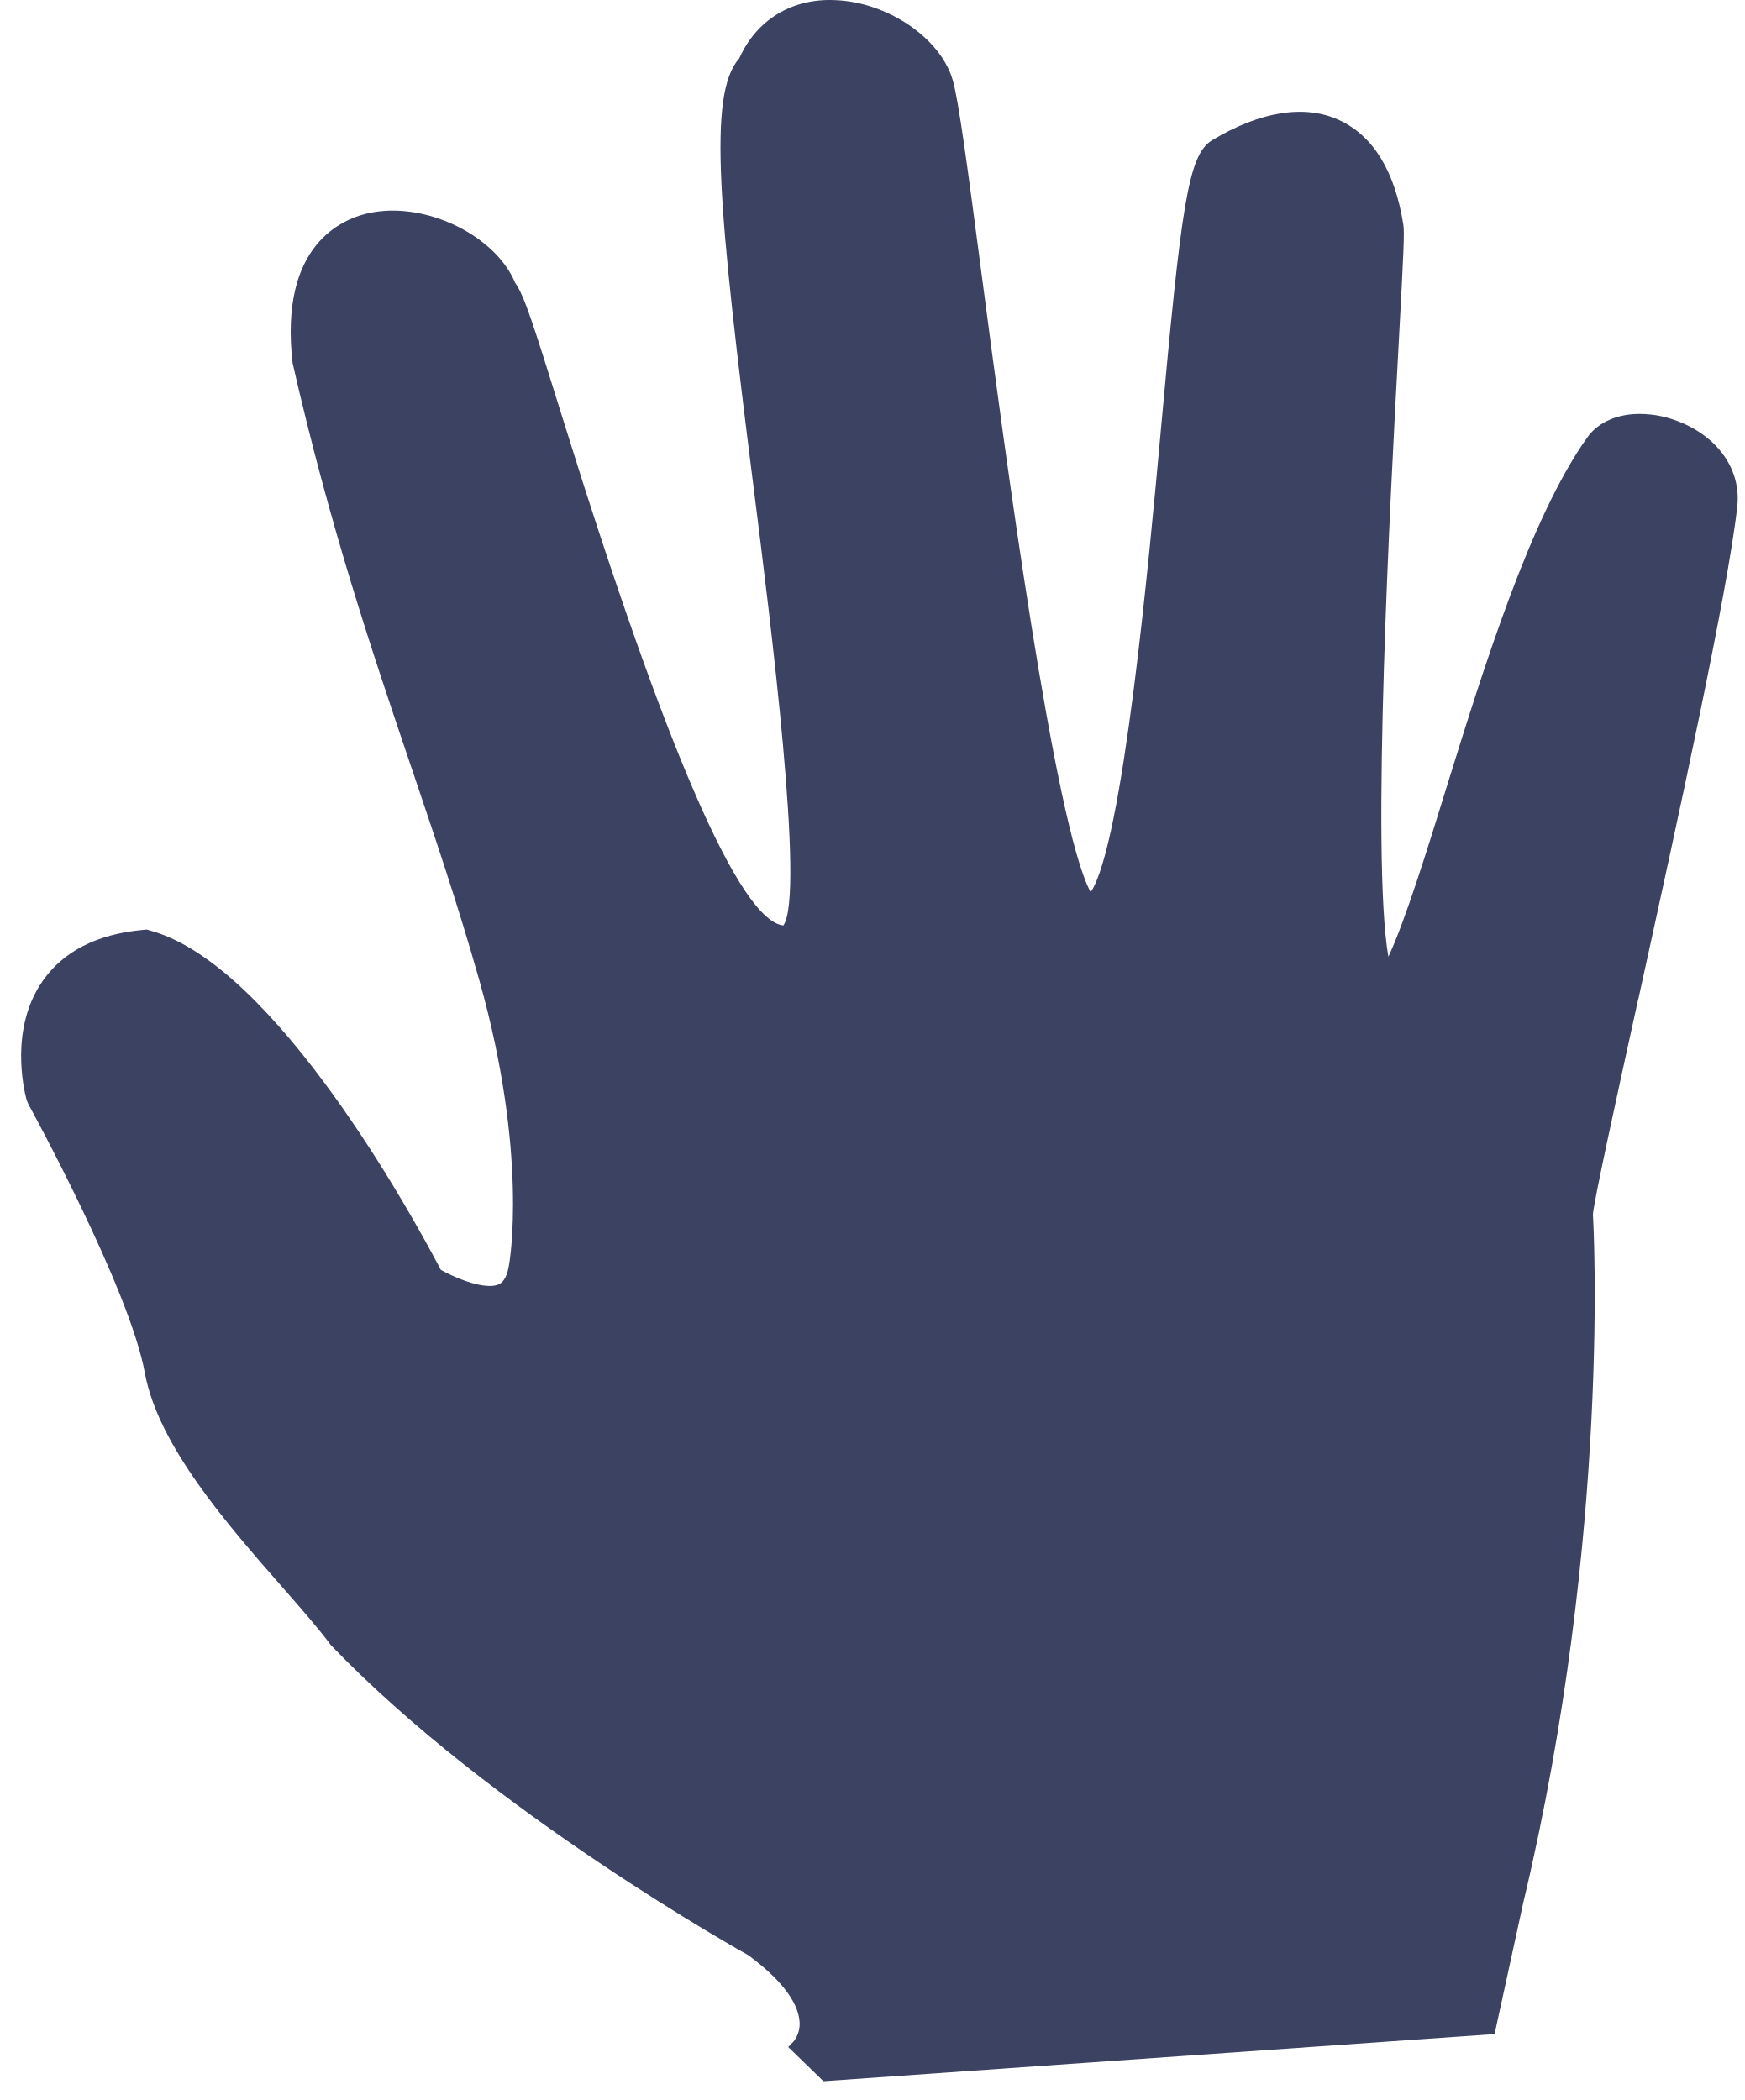
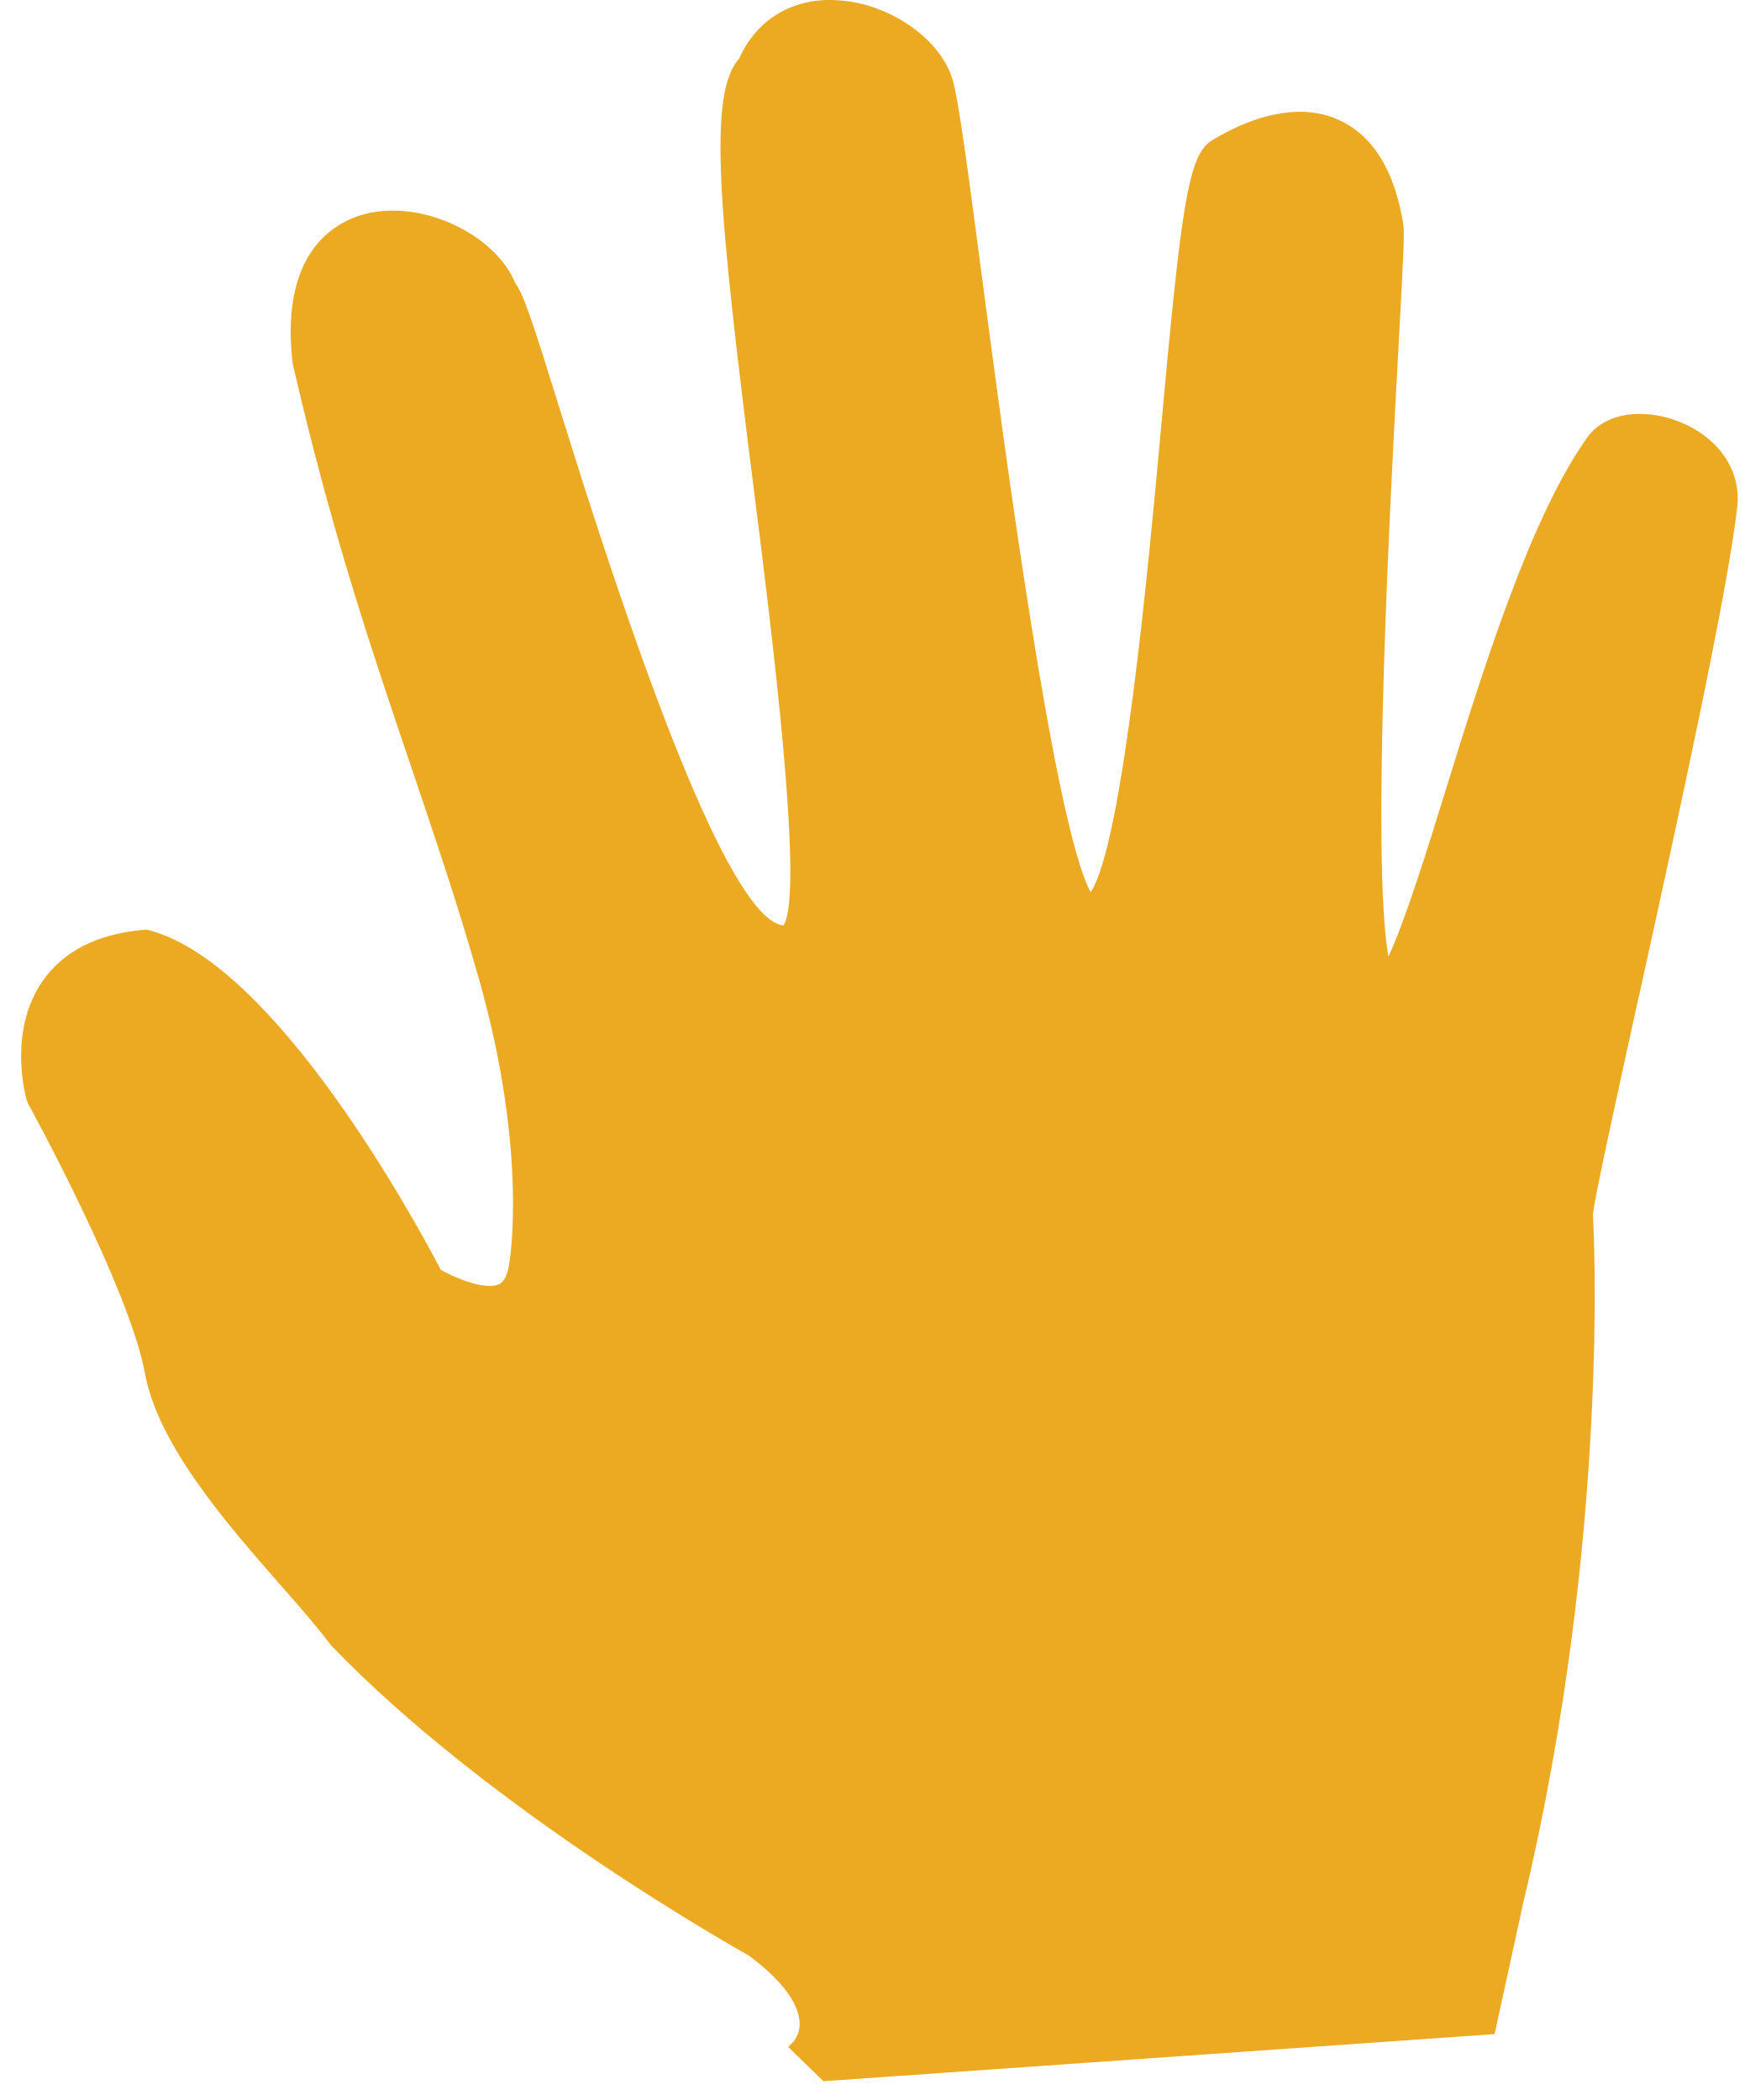
<svg xmlns="http://www.w3.org/2000/svg" width="49" height="59">
-   <path fill="#3B4262" d="M47.125 11.832a2.922 2.922 0 00-1.232-.198c-.57.04-1.029.271-1.302.65-1.604 2.248-2.919 6.493-3.979 9.905-.486 1.577-1.14 3.688-1.612 4.69-.493-2.807.064-13.09.28-17.05l.003-.064c.15-2.751.17-3.234.138-3.446-.238-1.509-.843-2.5-1.799-2.943-.966-.45-2.22-.25-3.572.563-.677.41-.865 1.816-1.446 8.19l-.002.028c-.32 3.502-1.058 11.566-1.965 12.91-1.023-1.88-2.431-12.555-3.039-17.176-.425-3.236-.673-5.094-.84-5.655-.35-1.176-1.83-2.176-3.295-2.232-1.22-.06-2.22.56-2.698 1.638-.894.995-.578 4.292.41 12.102.47 3.718 1.44 11.395.83 12.257-1.219-.133-3.31-4.942-6.215-14.299-.816-2.62-1.068-3.408-1.318-3.753-.494-1.202-2.172-2.129-3.676-2.024a3.183 3.183 0 00-.377.049c-.787.156-2.584.881-2.2 4.226 1.06 4.637 2.213 8.041 3.331 11.346l.023.066c.669 1.98 1.302 3.85 1.89 5.925 1.385 4.9.846 7.94.84 7.975-.046.312-.143.503-.288.57a.556.556 0 01-.195.045c-.44.03-1.098-.26-1.437-.45-.776-1.482-4.636-8.544-8.134-9.524l-.126-.037-.127.012c-1.283.121-2.226.606-2.803 1.441-.914 1.32-.535 3.002-.444 3.34l.052.12c.028.051 2.834 5.165 3.268 7.544.374 2.04 2.311 4.25 3.869 6.026l.064.073c.508.58.946 1.083 1.292 1.548 4.519 4.713 11.665 8.677 11.723 8.71.892.657 1.387 1.293 1.44 1.84a.798.798 0 01-.16.58l-.155.162.988.96 18.853-1.324.804-3.684c2.486-10.402 1.967-19.272 1.958-19.33.01-.327.706-3.483 1.266-6.033l.017-.065c1.117-5.08 2.505-11.4 2.772-13.803.116-1.028-.542-1.972-1.675-2.401z" />
+   <path fill="#eca922" d="M47.125 11.832a2.922 2.922 0 00-1.232-.198c-.57.04-1.029.271-1.302.65-1.604 2.248-2.919 6.493-3.979 9.905-.486 1.577-1.14 3.688-1.612 4.69-.493-2.807.064-13.09.28-17.05l.003-.064c.15-2.751.17-3.234.138-3.446-.238-1.509-.843-2.5-1.799-2.943-.966-.45-2.22-.25-3.572.563-.677.41-.865 1.816-1.446 8.19l-.002.028c-.32 3.502-1.058 11.566-1.965 12.91-1.023-1.88-2.431-12.555-3.039-17.176-.425-3.236-.673-5.094-.84-5.655-.35-1.176-1.83-2.176-3.295-2.232-1.22-.06-2.22.56-2.698 1.638-.894.995-.578 4.292.41 12.102.47 3.718 1.44 11.395.83 12.257-1.219-.133-3.31-4.942-6.215-14.299-.816-2.62-1.068-3.408-1.318-3.753-.494-1.202-2.172-2.129-3.676-2.024a3.183 3.183 0 00-.377.049c-.787.156-2.584.881-2.2 4.226 1.06 4.637 2.213 8.041 3.331 11.346l.023.066c.669 1.98 1.302 3.85 1.89 5.925 1.385 4.9.846 7.94.84 7.975-.046.312-.143.503-.288.57a.556.556 0 01-.195.045c-.44.03-1.098-.26-1.437-.45-.776-1.482-4.636-8.544-8.134-9.524l-.126-.037-.127.012c-1.283.121-2.226.606-2.803 1.441-.914 1.32-.535 3.002-.444 3.34l.052.12c.028.051 2.834 5.165 3.268 7.544.374 2.04 2.311 4.25 3.869 6.026l.064.073c.508.58.946 1.083 1.292 1.548 4.519 4.713 11.665 8.677 11.723 8.71.892.657 1.387 1.293 1.44 1.84a.798.798 0 01-.16.58l-.155.162.988.96 18.853-1.324.804-3.684c2.486-10.402 1.967-19.272 1.958-19.33.01-.327.706-3.483 1.266-6.033l.017-.065c1.117-5.08 2.505-11.4 2.772-13.803.116-1.028-.542-1.972-1.675-2.401z" />
</svg>
